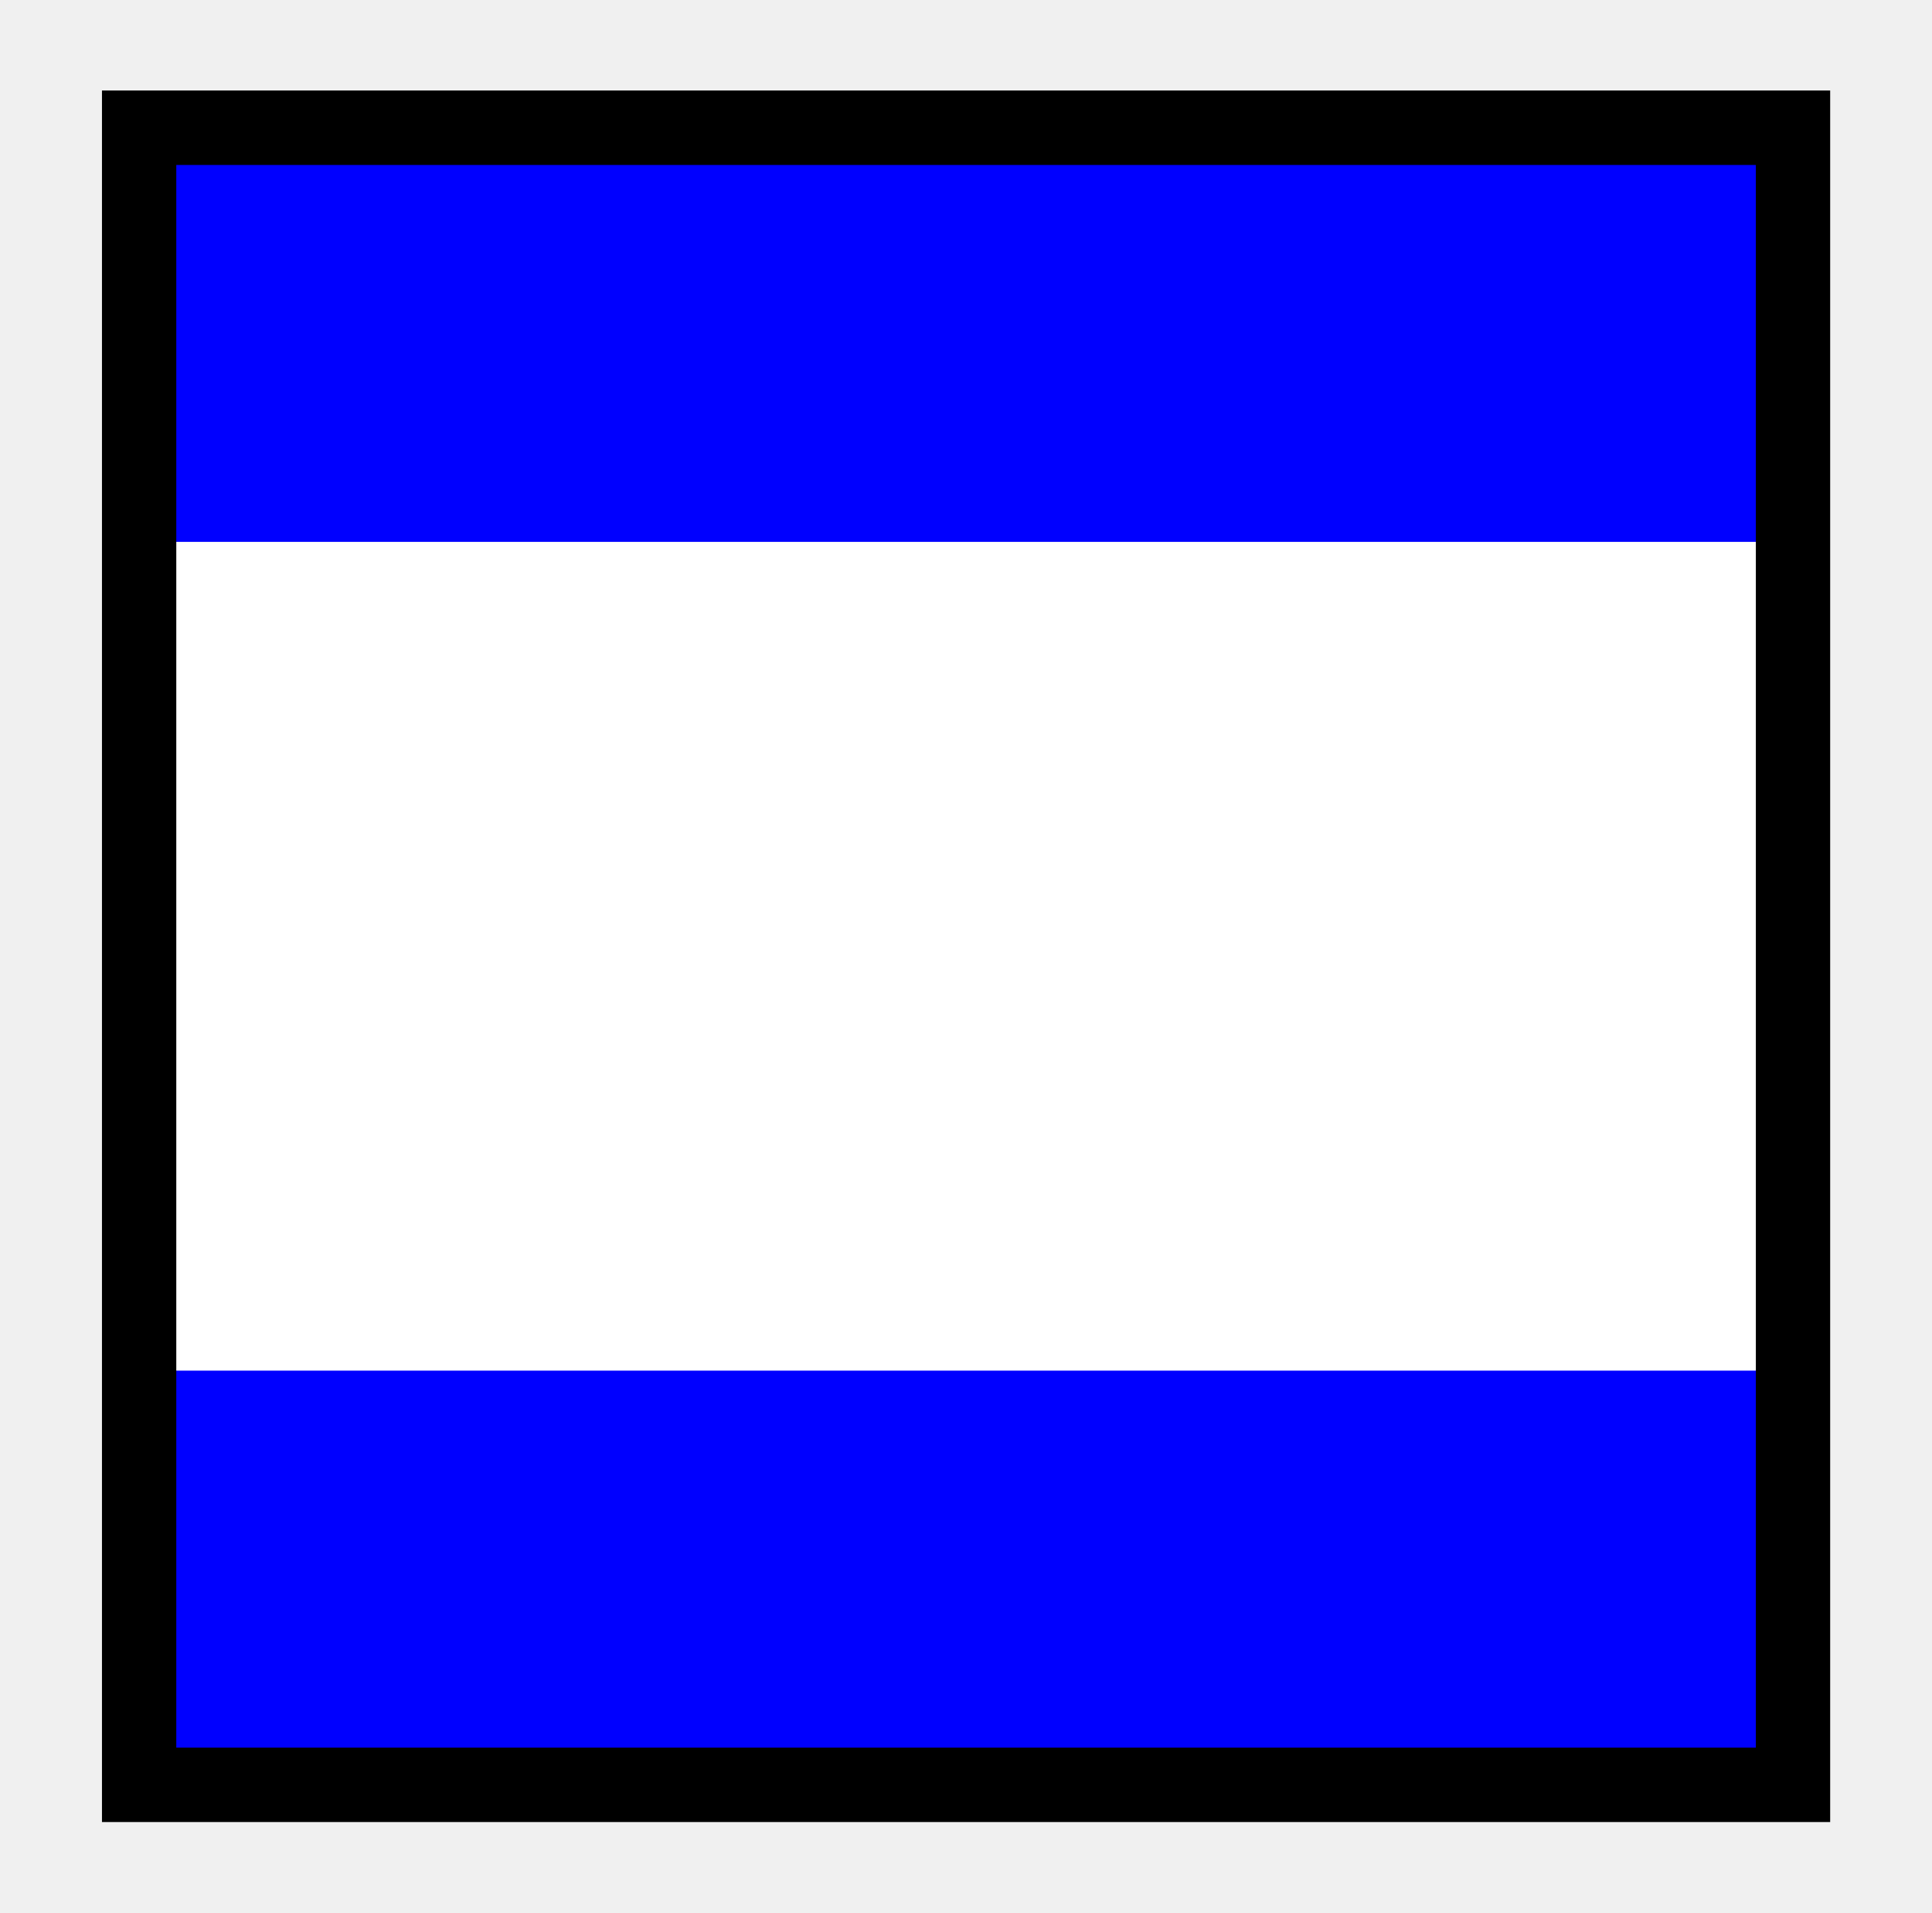
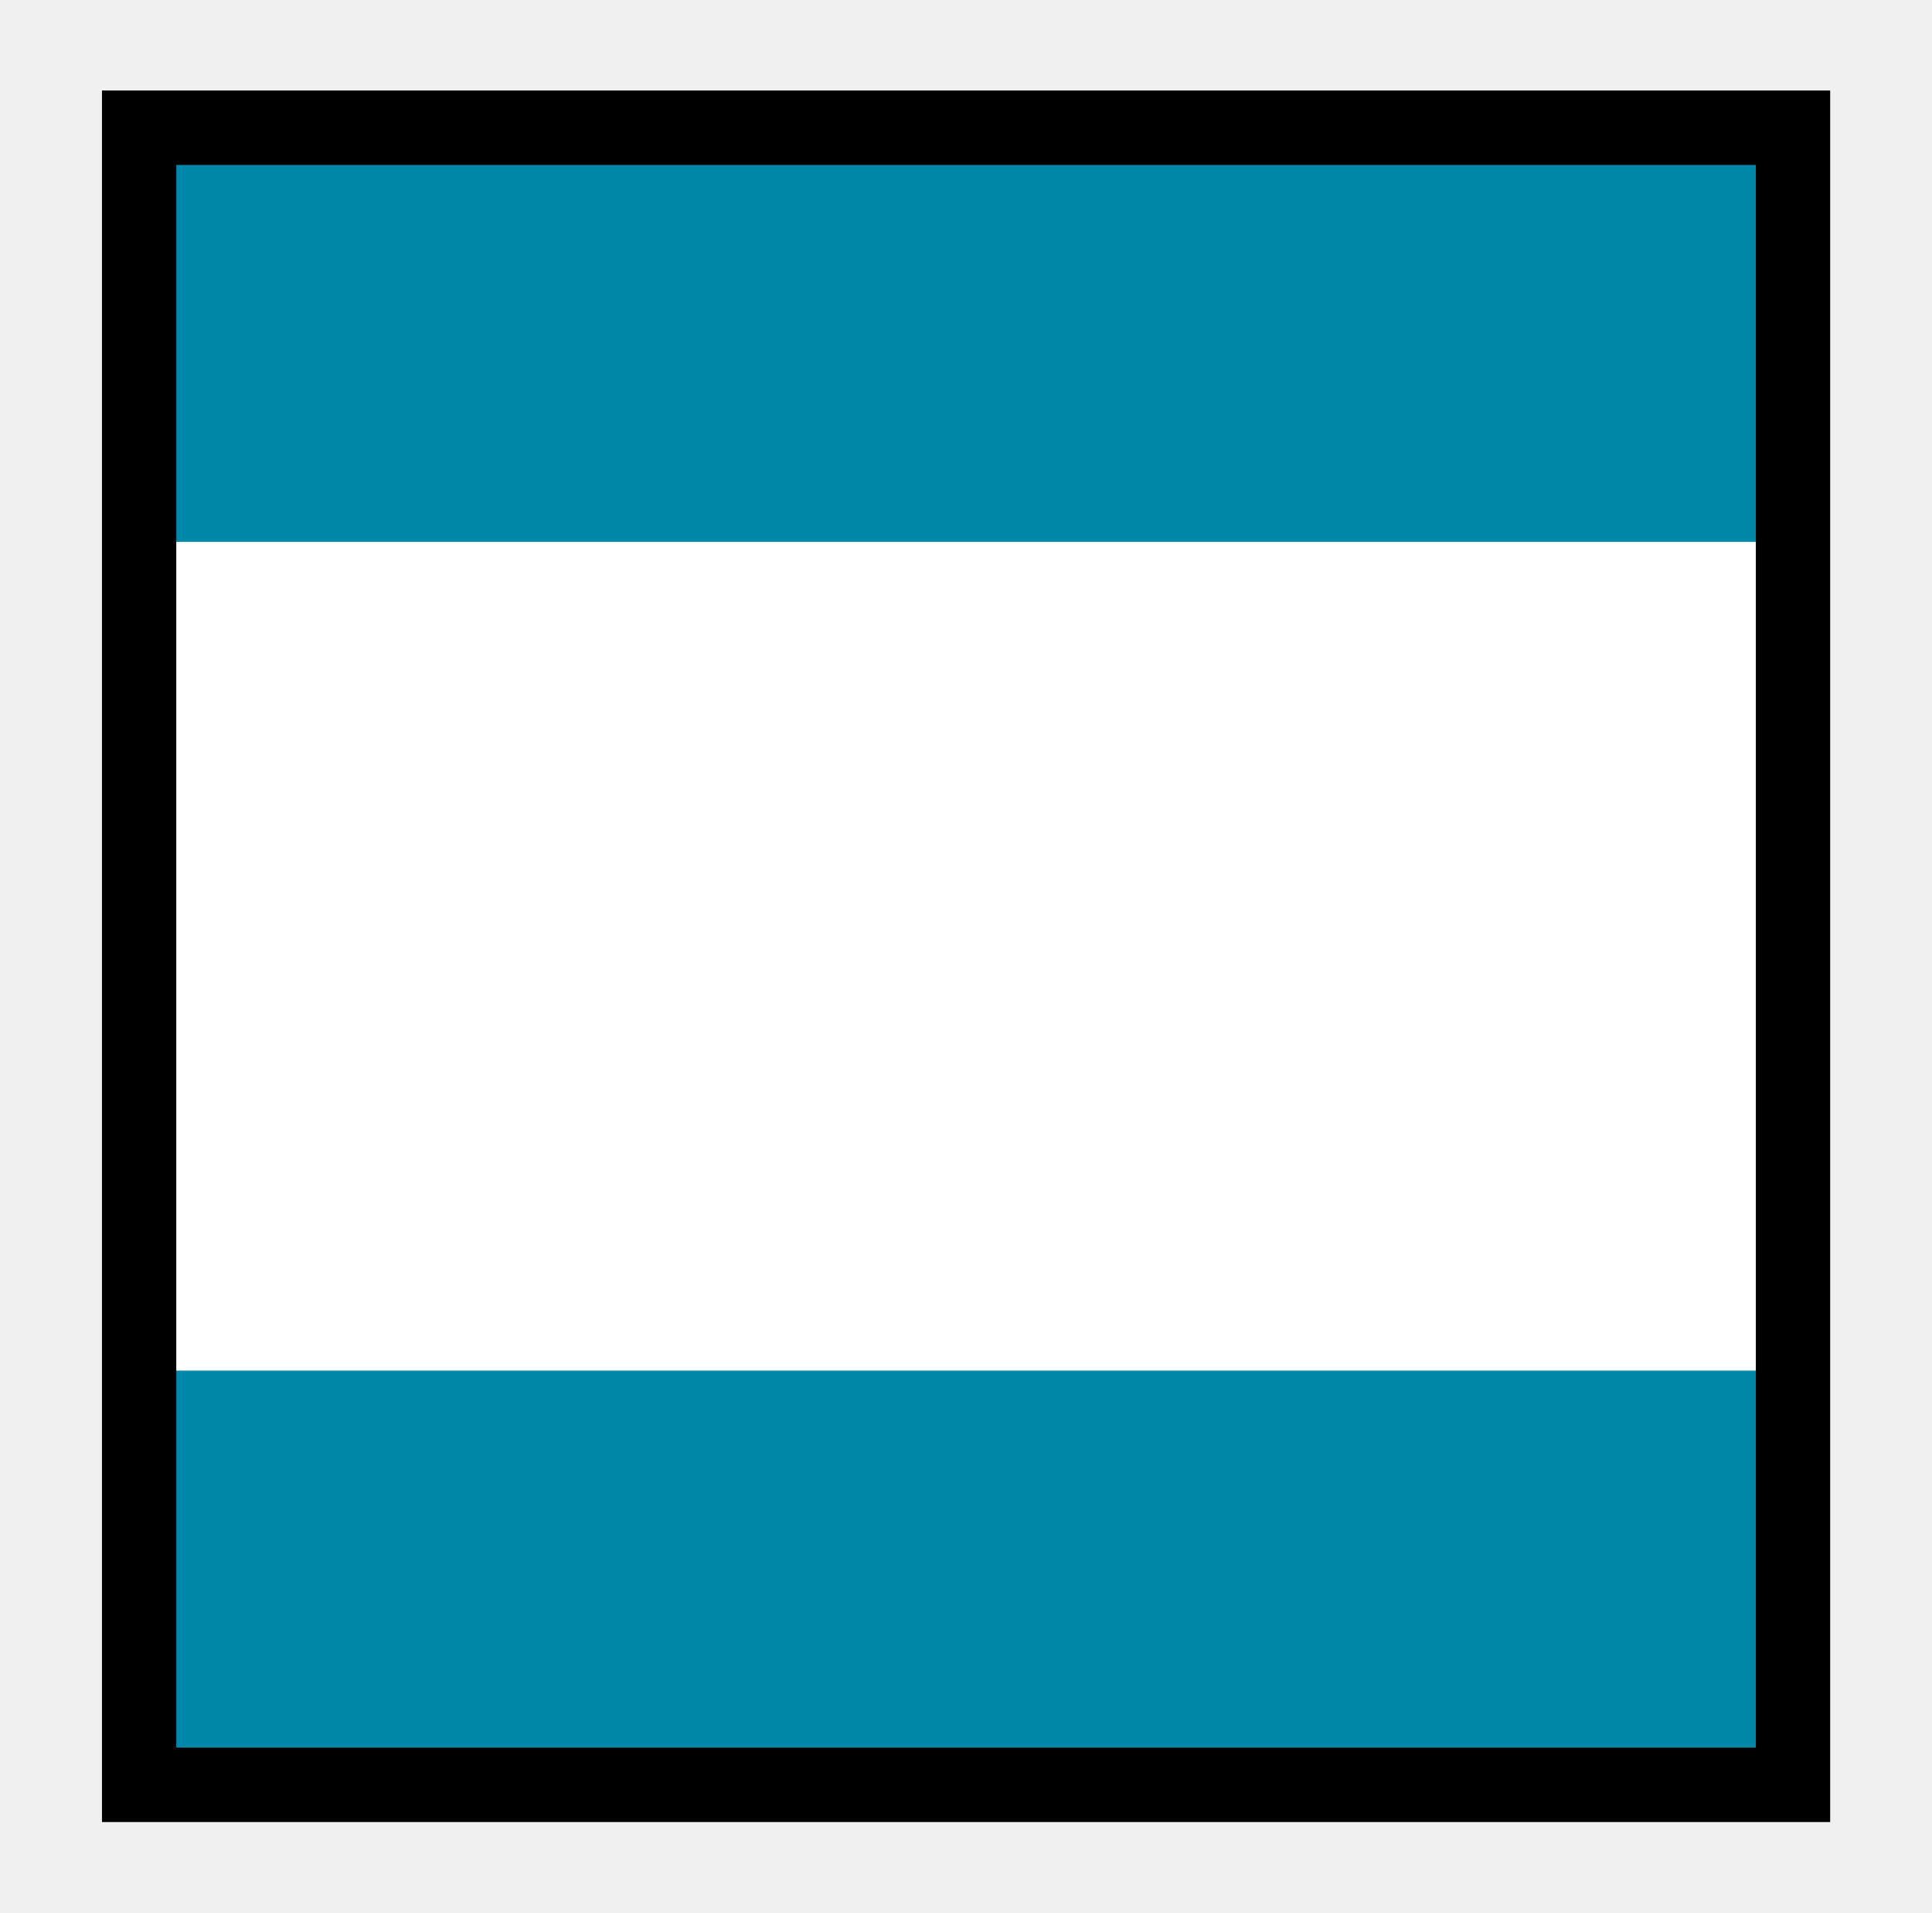
<svg xmlns="http://www.w3.org/2000/svg" width="5.338mm" height="5.283mm" viewBox="0 0 5.338 5.283" version="1.1" id="svg10285">
  <defs id="defs10279" />
  <g id="layer1" transform="translate(-93.33675,4.998826)">
    <g style="display:inline" id="g16328-5-2" transform="matrix(0.04030123,0,0,0.04037236,10.32617,69.59784)">
-       <path id="path16330-0-8" d="m 2069.291,-1838.976 v 28.346 h 113.386 v -28.346 z" style="fill:#0000ff;fill-opacity:1;stroke:none" />
-       <path id="path16332-5-3" d="m 2069.291,-1753.937 h 113.386 v 28.346 h -113.386 z" style="fill:#0000ff;fill-opacity:1;stroke:none" />
+       <path id="path16330-0-8" d="m 2069.291,-1838.976 v 28.346 h 113.386 v -28.346 z" style="fill:#0088aa;fill-opacity:1;stroke:none" />
+       <path id="path16332-5-3" d="m 2069.291,-1753.937 h 113.386 v 28.346 h -113.386 z" style="fill:#0088aa;fill-opacity:1;stroke:none" />
      <path id="path16334-1-3" d="m 2069.291,-1753.937 v -56.693 h 113.386 v 56.693 z" style="fill:#ffffff;fill-opacity:1;stroke:none" />
      <path id="path16336-2-8" d="m 2069.291,-1838.976 h 113.386 v 113.386 h -113.386 z" style="fill:none;stroke:#000000;stroke-width:5.095;stroke-linecap:butt;stroke-linejoin:miter;stroke-miterlimit:4;stroke-dasharray:none;stroke-opacity:1" />
    </g>
  </g>
</svg>
